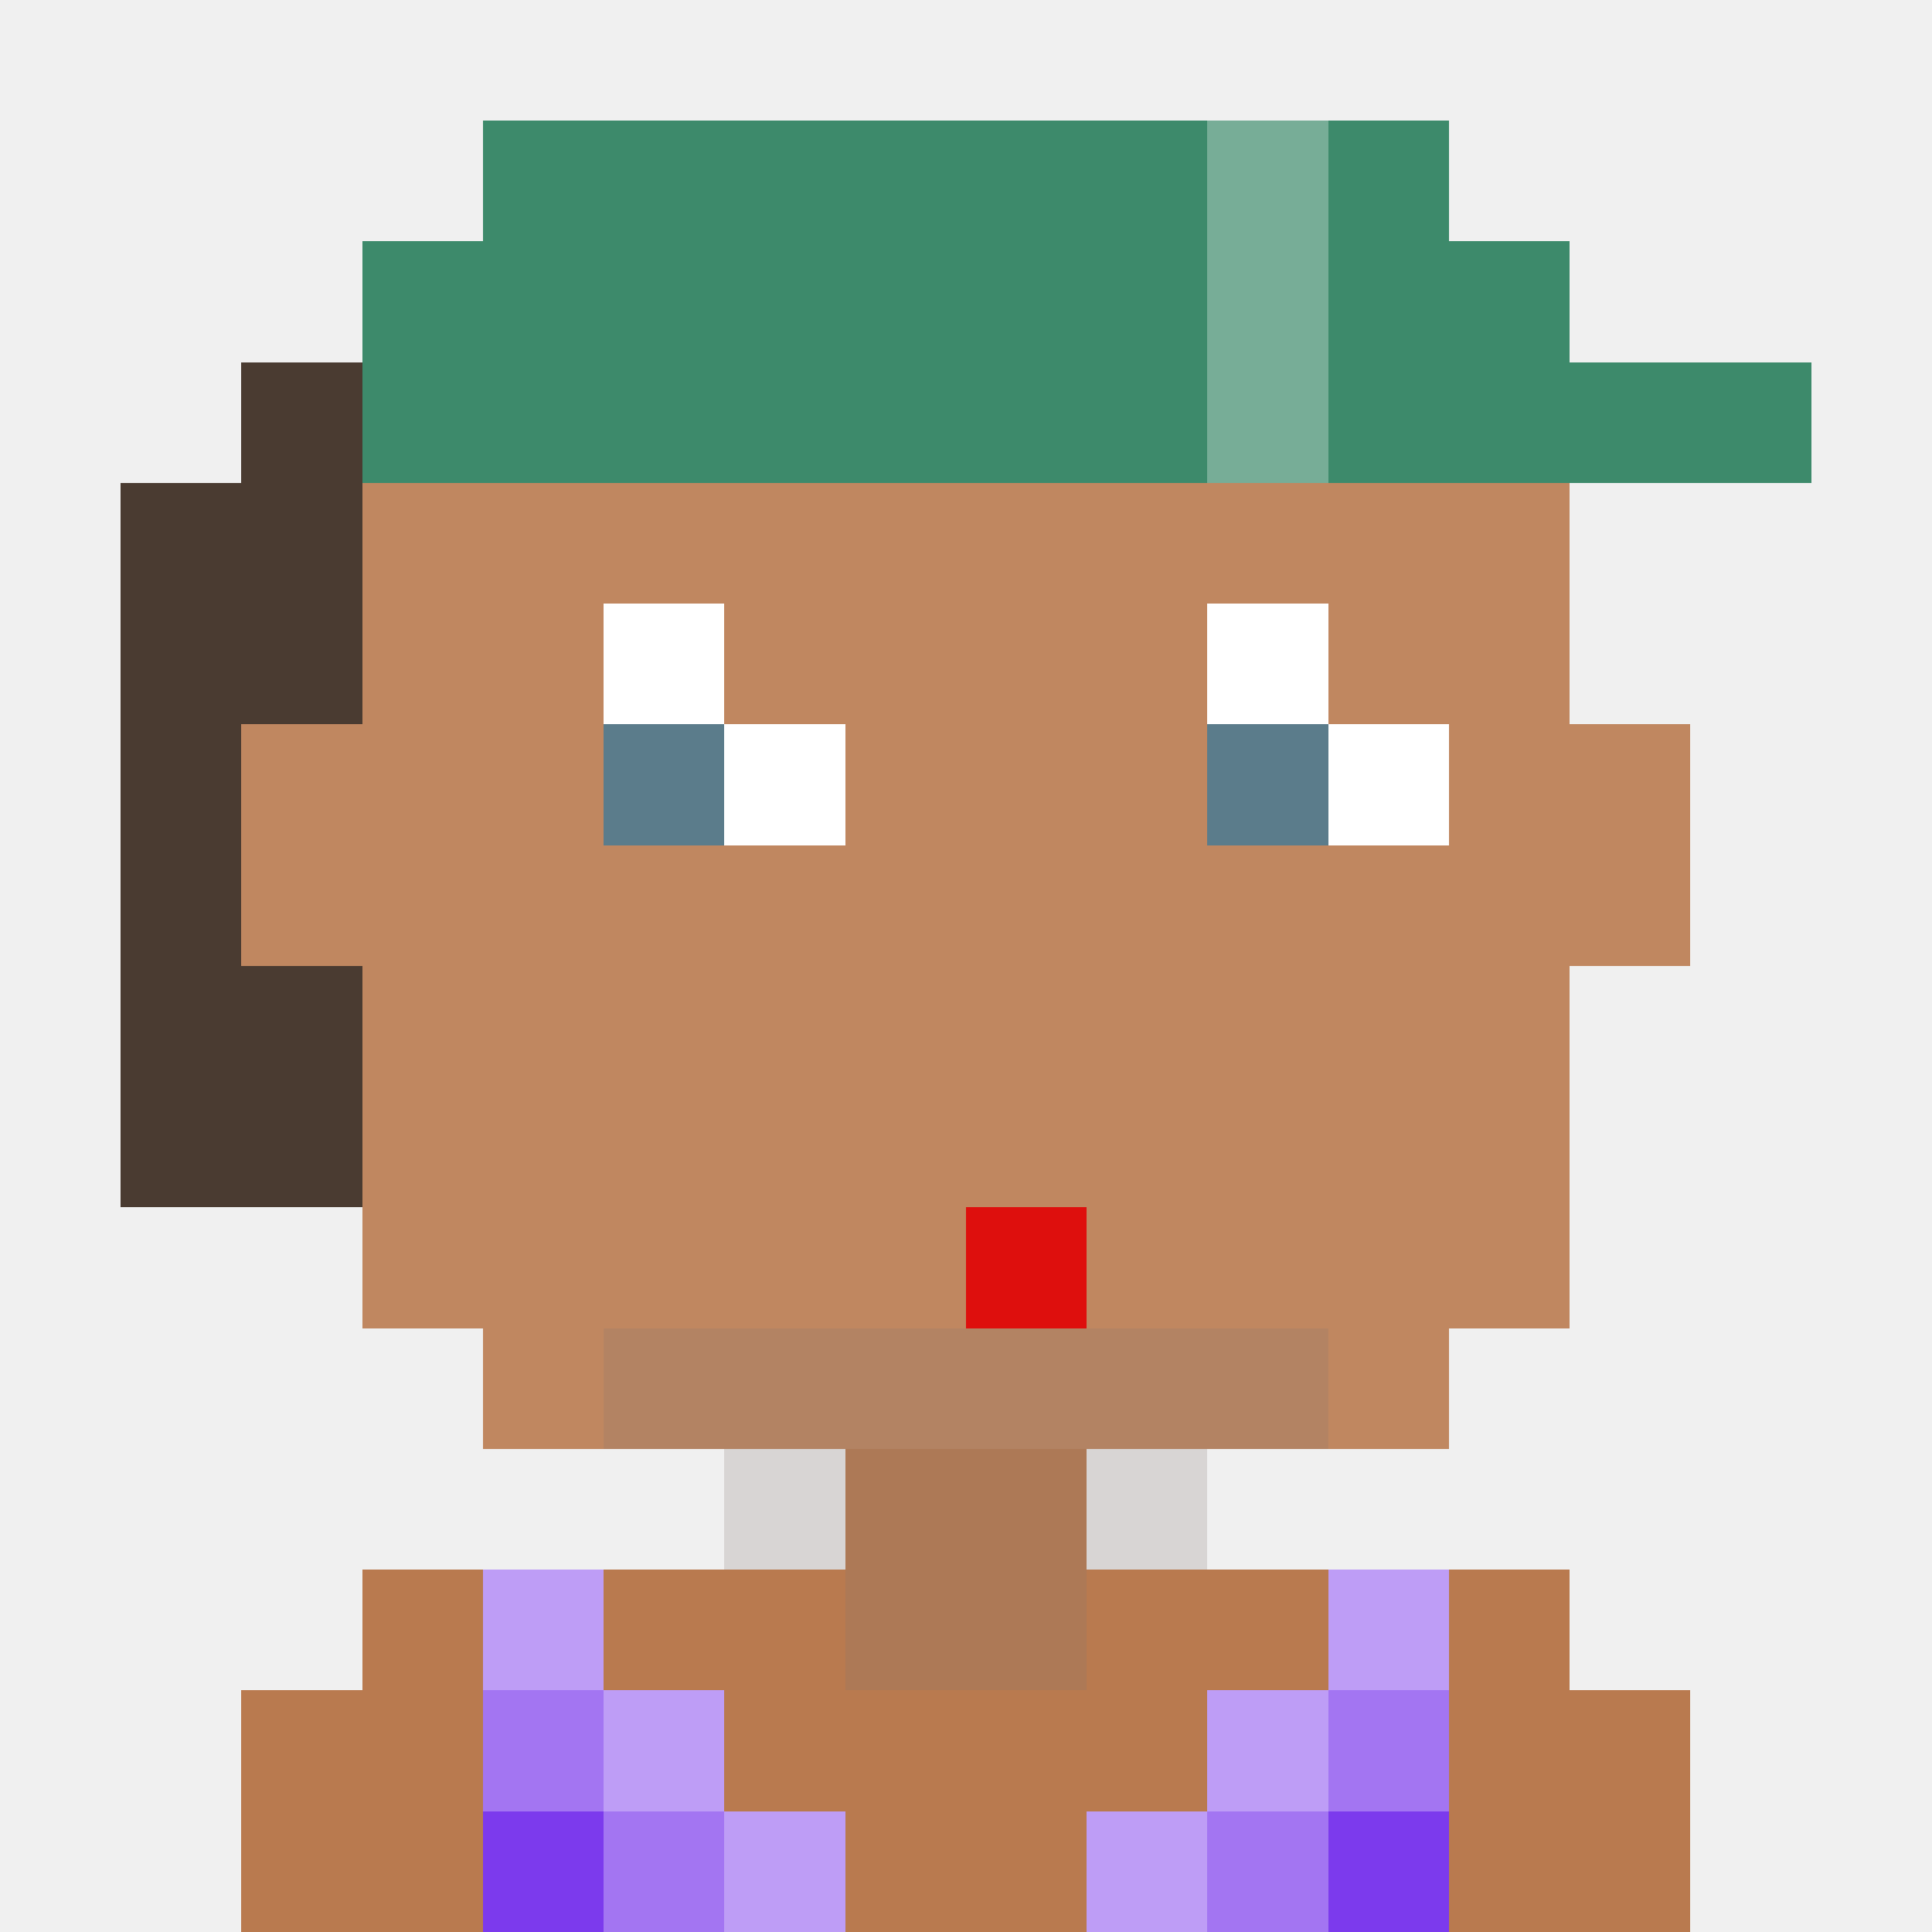
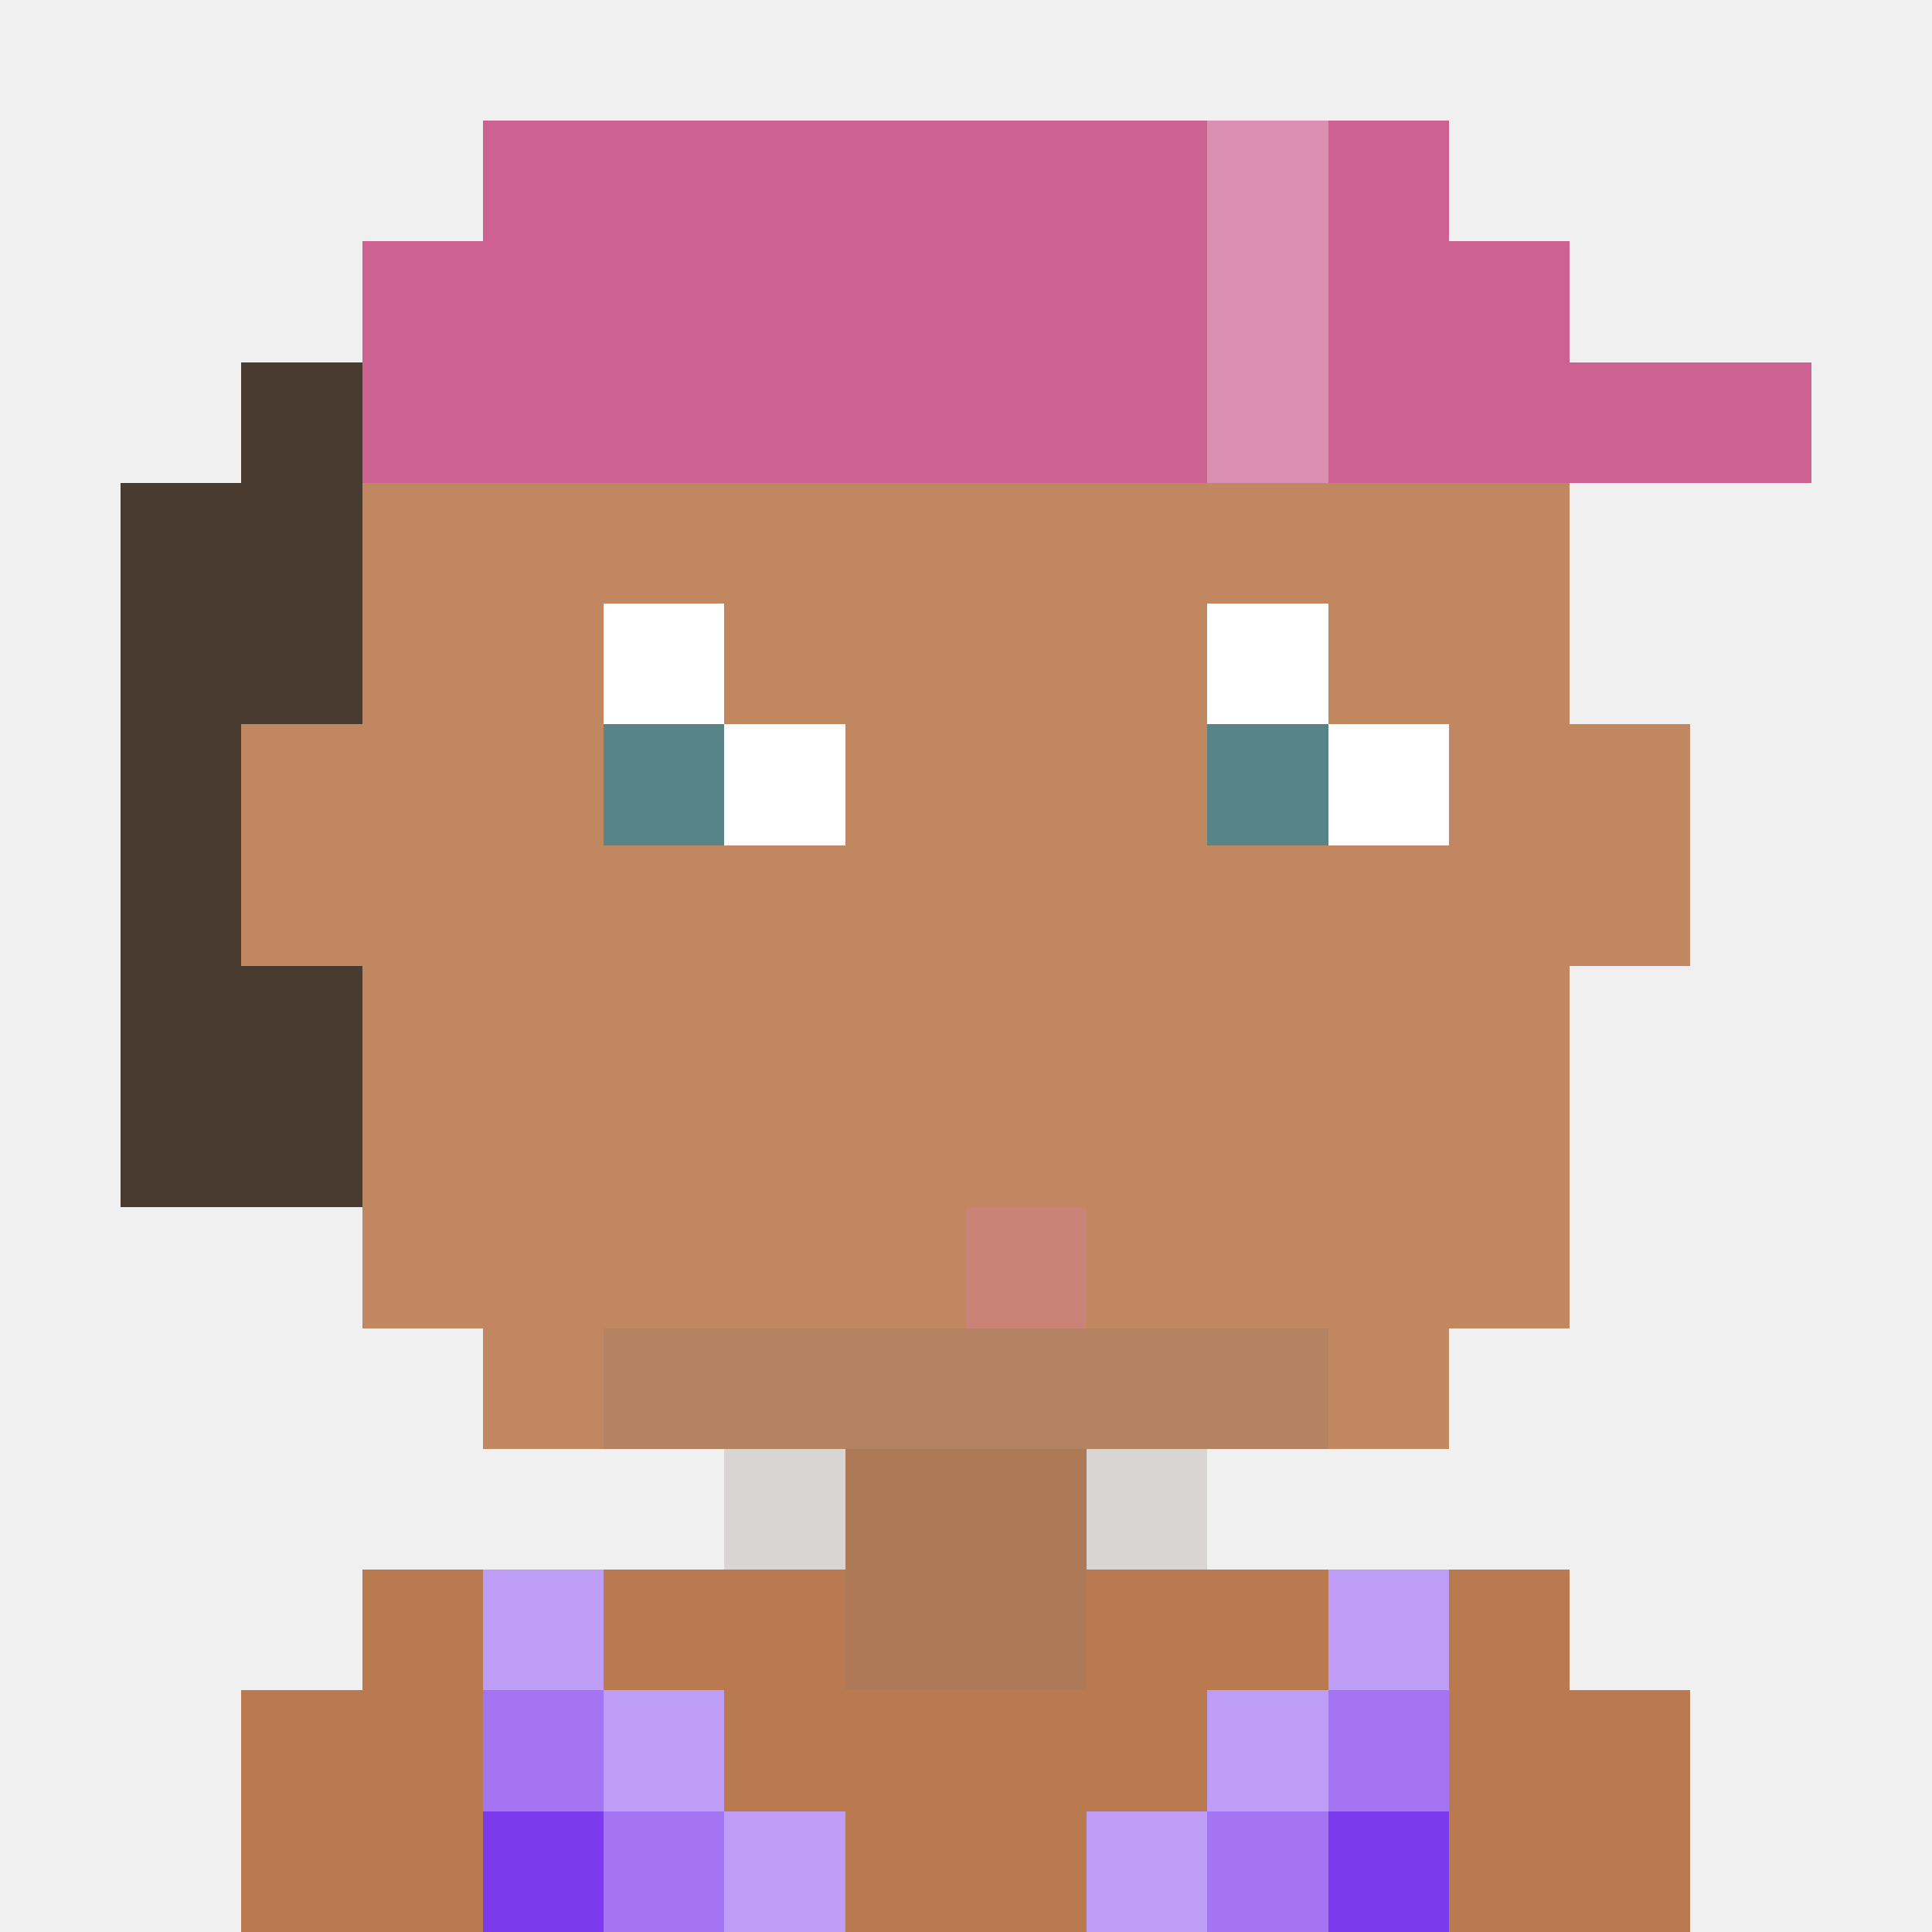
- <svg xmlns="http://www.w3.org/2000/svg" viewBox="0 0 16 16" fill="none" shape-rendering="crispEdges">
-   <mask id="viewboxMask">
-     <rect width="16" height="16" rx="0" ry="0" x="0" y="0" fill="#fff" />
-   </mask>
-   <g mask="url(#viewboxMask)">
-     <path d="M4 2h8v1h1v3h1v2h-1v3h-1v1H9v1h4v1h1v2H2v-2h1v-1h4v-1H4v-1H3V8H2V6h1V3h1V2Z" fill="#b97a4f" />
-     <path d="M4 2h8v1h1v3h1v2h-1v3h-1v1H4v-1H3V8H2V6h1V3h1V2Z" fill="#fff" fill-opacity=".1" />
-     <path d="M5 13H4v3h3v-1H6v-1H5v-1ZM12 13h-1v1h-1v1H9v1h3v-3Z" fill="#7c3aed" />
-     <path fill="#fff" fill-opacity=".5" d="M4 13h1v1H4zM5 14h1v1H5zM6 15h1v1H6zM9 15h1v1H9zM10 14h1v1h-1z" />
-     <path fill="#fff" fill-opacity=".3" d="M11 14h1v1h-1z" />
-     <path fill="#fff" fill-opacity=".5" d="M11 13h1v1h-1z" />
-     <path fill="#fff" fill-opacity=".3" d="M10 15h1v1h-1zM5 15h1v1H5zM4 14h1v1H4z" />
-     <path d="M6 5H5v2h2V6H6V5ZM11 5h-1v2h2V6h-1V5Z" fill="#fff" />
-     <path fill="#5b7c8b" d="M5 6h1v1H5zM10 6h1v1h-1z" />
-     <mask id="beardVariant02-a" style="mask-type:luminance" maskUnits="userSpaceOnUse" x="5" y="11" width="6" height="3">
-       <path opacity=".9" d="M5 11h6v1h-1v1H9v1H7v-1H6v-1H5v-1Z" fill="#4a3b31" />
-     </mask>
-     <g mask="url(#beardVariant02-a)">
-       <path fill="#4a3b31" d="M0 0h16v16H0z" />
-       <path fill="#fff" fill-opacity=".3" d="M0 0h16v16H0z" />
+ <svg xmlns="http://www.w3.org/2000/svg" viewBox="0 0 16 16" fill="none" shape-rendering="crispEdges" aria-hidden="true">
+   <defs>
+     <g id="clothes-variant21-1bd33700">
+       <path d="M3 1H2v3h3V3H4V2H3zm7 0H9v1H8v1H7v1h3z" fill="#7c3aed" />
+       <path fill="white" fill-opacity=".5" d="M2 1h1v1H2zm1 1h1v1H3zm1 1h1v1H4zm3 0h1v1H7zm1-1h1v1H8z" />
+       <path fill="white" fill-opacity=".3" d="M9 2h1v1H9z" />
+       <path fill="white" fill-opacity=".5" d="M9 1h1v1H9z" />
+       <path fill="white" fill-opacity=".3" d="M8 3h1v1H8zM3 3h1v1H3zM2 2h1v1H2z" />
    </g>
-     <path d="M8 10v1h1v-1H8Z" fill="#de0f0d" />
-     <path d="M4 1v1H3v1H2v1H1v6h2V8H2V6h1V4h1V3h2v1h1V3h1V2H7V1H4Z" fill="#4a3b31" />
-     <path d="M12 1H4v1H3v2h12V3h-2V2h-1V1Z" fill="#3d8a6b" />
-     <path fill="#fff" fill-opacity=".3" d="M11 4h-1V1h1z" />
+     <g id="eyes-variant04-1bd33700">
+       <path d="M2 0H1v2h2V1H2zm5 0H6v2h2V1H7z" fill="white" />
+       <path fill="#588387" d="M1 1h1v1H1zm5 0h1v1H6z" />
+     </g>
+     <g id="beard-variant02-1bd33700">
+       <mask id="beardVariant02-a" style="mask-type:luminance">
+         <path opacity=".9" d="M6 8H4V7H3V6H2V5h6v1H7v1H6z" fill="#4a3b31" />
+       </mask>
+       <g mask="url(#beardVariant02-a)">
+         <path fill="#4a3b31" d="M-3-6h16v16H-3z" />
+         <path fill="white" fill-opacity=".3" d="M-3-6h16v16H-3z" />
+       </g>
+     </g>
+     <g id="mouth-happy02-1bd33700">
+       <path d="M2 1v1h1V1z" fill="#c98276" />
+     </g>
+     <g id="hair-long10-1bd33700">
+       <path d="M4 1v1H3v1H2v1H1v6h2V8H2V6h1V4h1V3h2v1h1V3h1V2H7V1z" fill="#4a3b31" />
+     </g>
+     <g id="hat-variant02-1bd33700">
+       <path d="M11 1H3v1H2v2h12V3h-2V2h-1z" fill="#cc6192" />
+       <path fill="white" fill-opacity=".3" d="M10 4H9V1h1z" />
+     </g>
+     <clipPath id="clip-1bd33700">
+       <rect width="16" height="16" rx="0" ry="0" />
+     </clipPath>
+   </defs>
+   <g clip-path="url(#clip-1bd33700)">
+     <path d="M4 2h8v1h1v3h1v2h-1v3h-1v1H9v1h4v1h1v2H2v-2h1v-1h4v-1H4v-1H3V8H2V6h1V3h1z" fill="#b97a4f" />
+     <path d="M4 2h8v1h1v3h1v2h-1v3h-1v1H4v-1H3V8H2V6h1V3h1z" fill="white" fill-opacity=".1" />
+     <use transform="translate(2 12)" href="#clothes-variant21-1bd33700" />
+     <use transform="translate(4 5)" href="#eyes-variant04-1bd33700" />
+     <use transform="translate(3 6)" href="#beard-variant02-1bd33700" />
+     <use transform="translate(6 9)" href="#mouth-happy02-1bd33700" />
+     <use href="#hair-long10-1bd33700" />
+     <use transform="translate(1)" href="#hat-variant02-1bd33700" />
  </g>
</svg>
